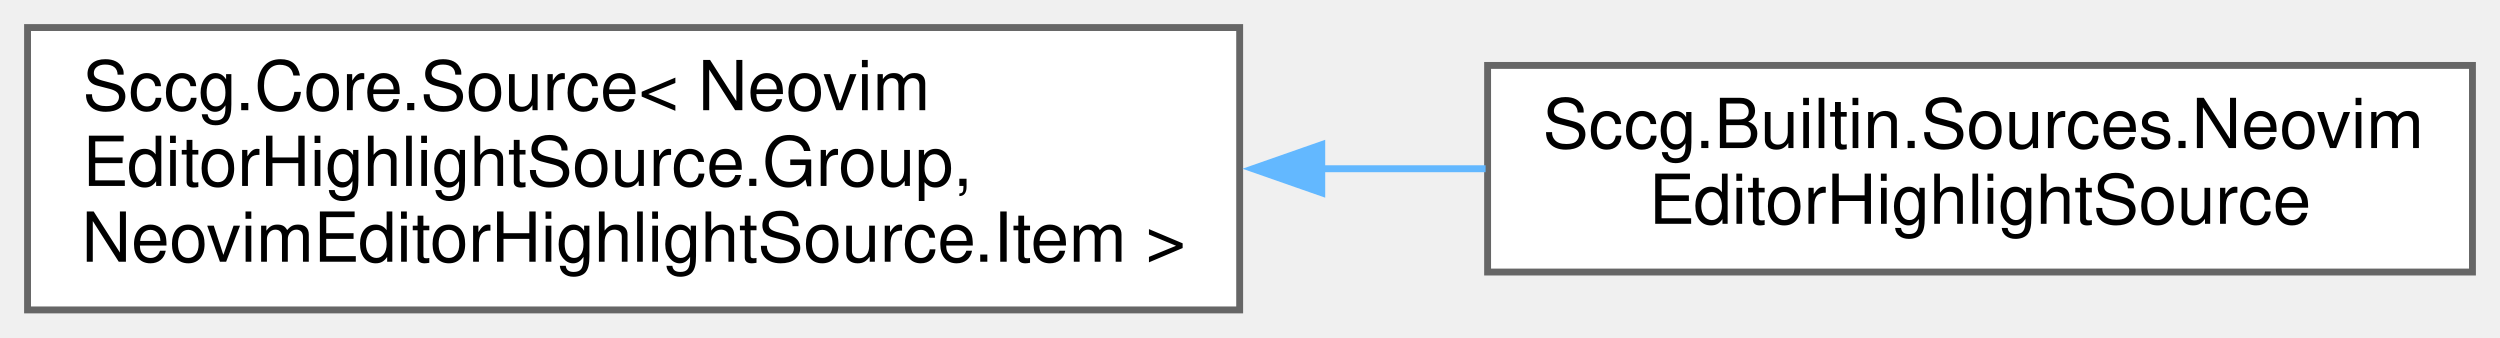
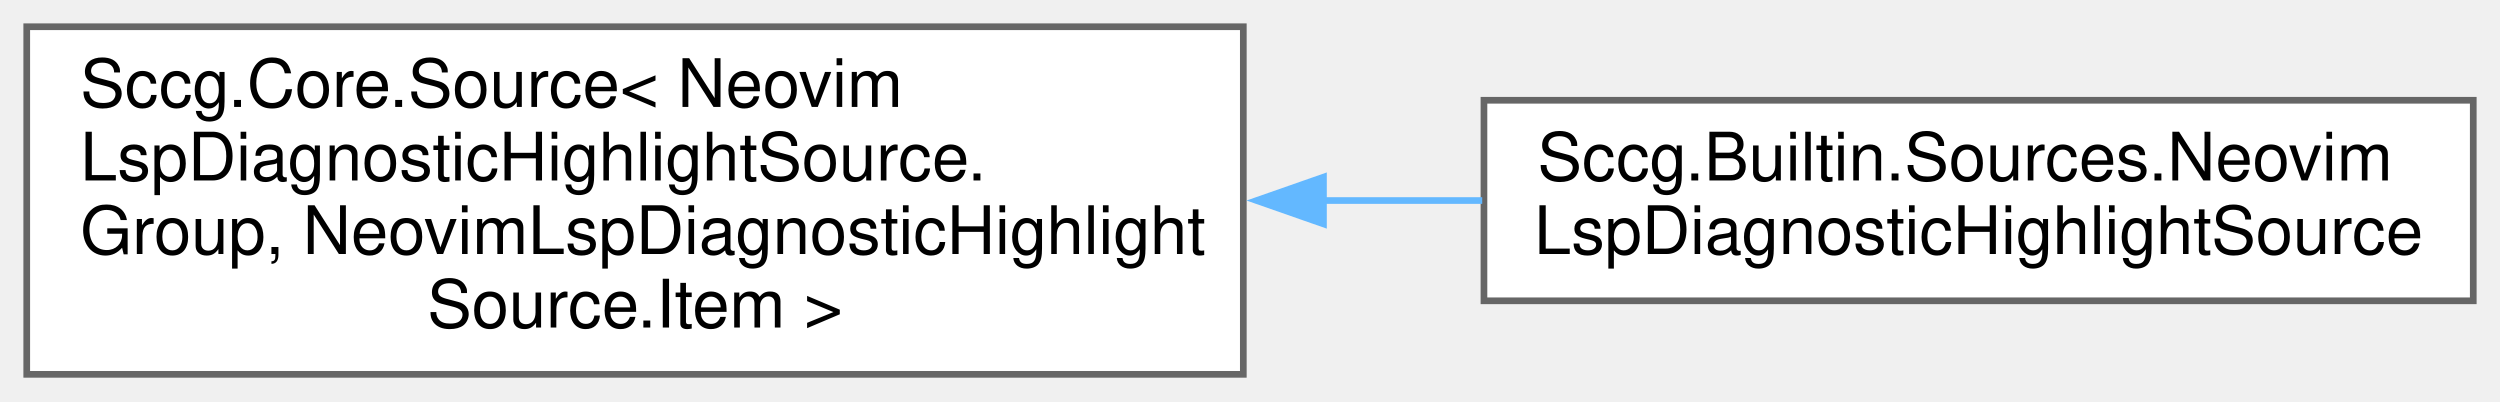
- <svg xmlns="http://www.w3.org/2000/svg" xmlns:xlink="http://www.w3.org/1999/xlink" width="363pt" height="49pt" viewBox="0.00 0.00 363.00 49.00">
-   <g id="graph0" class="graph" transform="scale(1 1) rotate(0) translate(4 45)">
+ <svg xmlns="http://www.w3.org/2000/svg" xmlns:xlink="http://www.w3.org/1999/xlink" width="374pt" height="60pt" viewBox="0.00 0.00 374.00 60.00">
+   <g id="graph0" class="graph" transform="scale(1 1) rotate(0) translate(4 56)">
    <g id="node1" class="node">
      <g id="a_node1">
        <a xlink:href="classSccg_1_1Core_1_1Source.html" target="_top" xlink:title=" ">
-           <polygon fill="white" stroke="#666666" points="176,-41 0,-41 0,0 176,0 176,-41" />
-           <text text-anchor="start" x="8" y="-29" font-family="Helvetica,sans-Serif" font-size="10.00">Sccg.Core.Source&lt; Neovim</text>
-           <text text-anchor="start" x="8" y="-18" font-family="Helvetica,sans-Serif" font-size="10.00">EditorHighlightSource.Group,</text>
-           <text text-anchor="middle" x="88" y="-7" font-family="Helvetica,sans-Serif" font-size="10.00"> NeovimEditorHighlightSource.Item &gt;</text>
+           <polygon fill="white" stroke="#666666" points="182,-52 0,-52 0,0 182,0 182,-52" />
+           <text text-anchor="start" x="8" y="-40" font-family="Helvetica,sans-Serif" font-size="10.00">Sccg.Core.Source&lt; Neovim</text>
+           <text text-anchor="start" x="8" y="-29" font-family="Helvetica,sans-Serif" font-size="10.00">LspDiagnosticHighlightSource.</text>
+           <text text-anchor="start" x="8" y="-18" font-family="Helvetica,sans-Serif" font-size="10.00">Group, NeovimLspDiagnosticHighlight</text>
+           <text text-anchor="middle" x="91" y="-7" font-family="Helvetica,sans-Serif" font-size="10.00">Source.Item &gt;</text>
        </a>
      </g>
    </g>
    <g id="node2" class="node">
      <g id="a_node2">
-         <a xlink:href="classSccg_1_1Builtin_1_1Sources_1_1NeovimEditorHighlightSource.html" target="_top" xlink:title=" ">
-           <polygon fill="white" stroke="#666666" points="355,-35.5 212,-35.5 212,-5.5 355,-5.5 355,-35.5" />
-           <text text-anchor="start" x="220" y="-23.5" font-family="Helvetica,sans-Serif" font-size="10.00">Sccg.Builtin.Sources.Neovim</text>
-           <text text-anchor="middle" x="283.5" y="-12.5" font-family="Helvetica,sans-Serif" font-size="10.00">EditorHighlightSource</text>
+         <a xlink:href="classSccg_1_1Builtin_1_1Sources_1_1NeovimLspDiagnosticHighlightSource.html" target="_top" xlink:title=" ">
+           <polygon fill="white" stroke="#666666" points="366,-41 218,-41 218,-11 366,-11 366,-41" />
+           <text text-anchor="start" x="226" y="-29" font-family="Helvetica,sans-Serif" font-size="10.00">Sccg.Builtin.Sources.Neovim</text>
+           <text text-anchor="middle" x="292" y="-18" font-family="Helvetica,sans-Serif" font-size="10.00">LspDiagnosticHighlightSource</text>
        </a>
      </g>
    </g>
    <g id="edge1" class="edge">
-       <path fill="none" stroke="#63b8ff" d="M187.8,-20.5C195.86,-20.5 203.91,-20.5 211.71,-20.5" />
-       <polygon fill="#63b8ff" stroke="#63b8ff" points="187.92,-17 177.92,-20.5 187.92,-24 187.92,-17" />
+       <path fill="none" stroke="#63b8ff" d="M193.85,-26C201.9,-26 209.94,-26 217.74,-26" />
+       <polygon fill="#63b8ff" stroke="#63b8ff" points="193.99,-22.5 183.99,-26 193.99,-29.5 193.99,-22.5" />
    </g>
  </g>
</svg>
